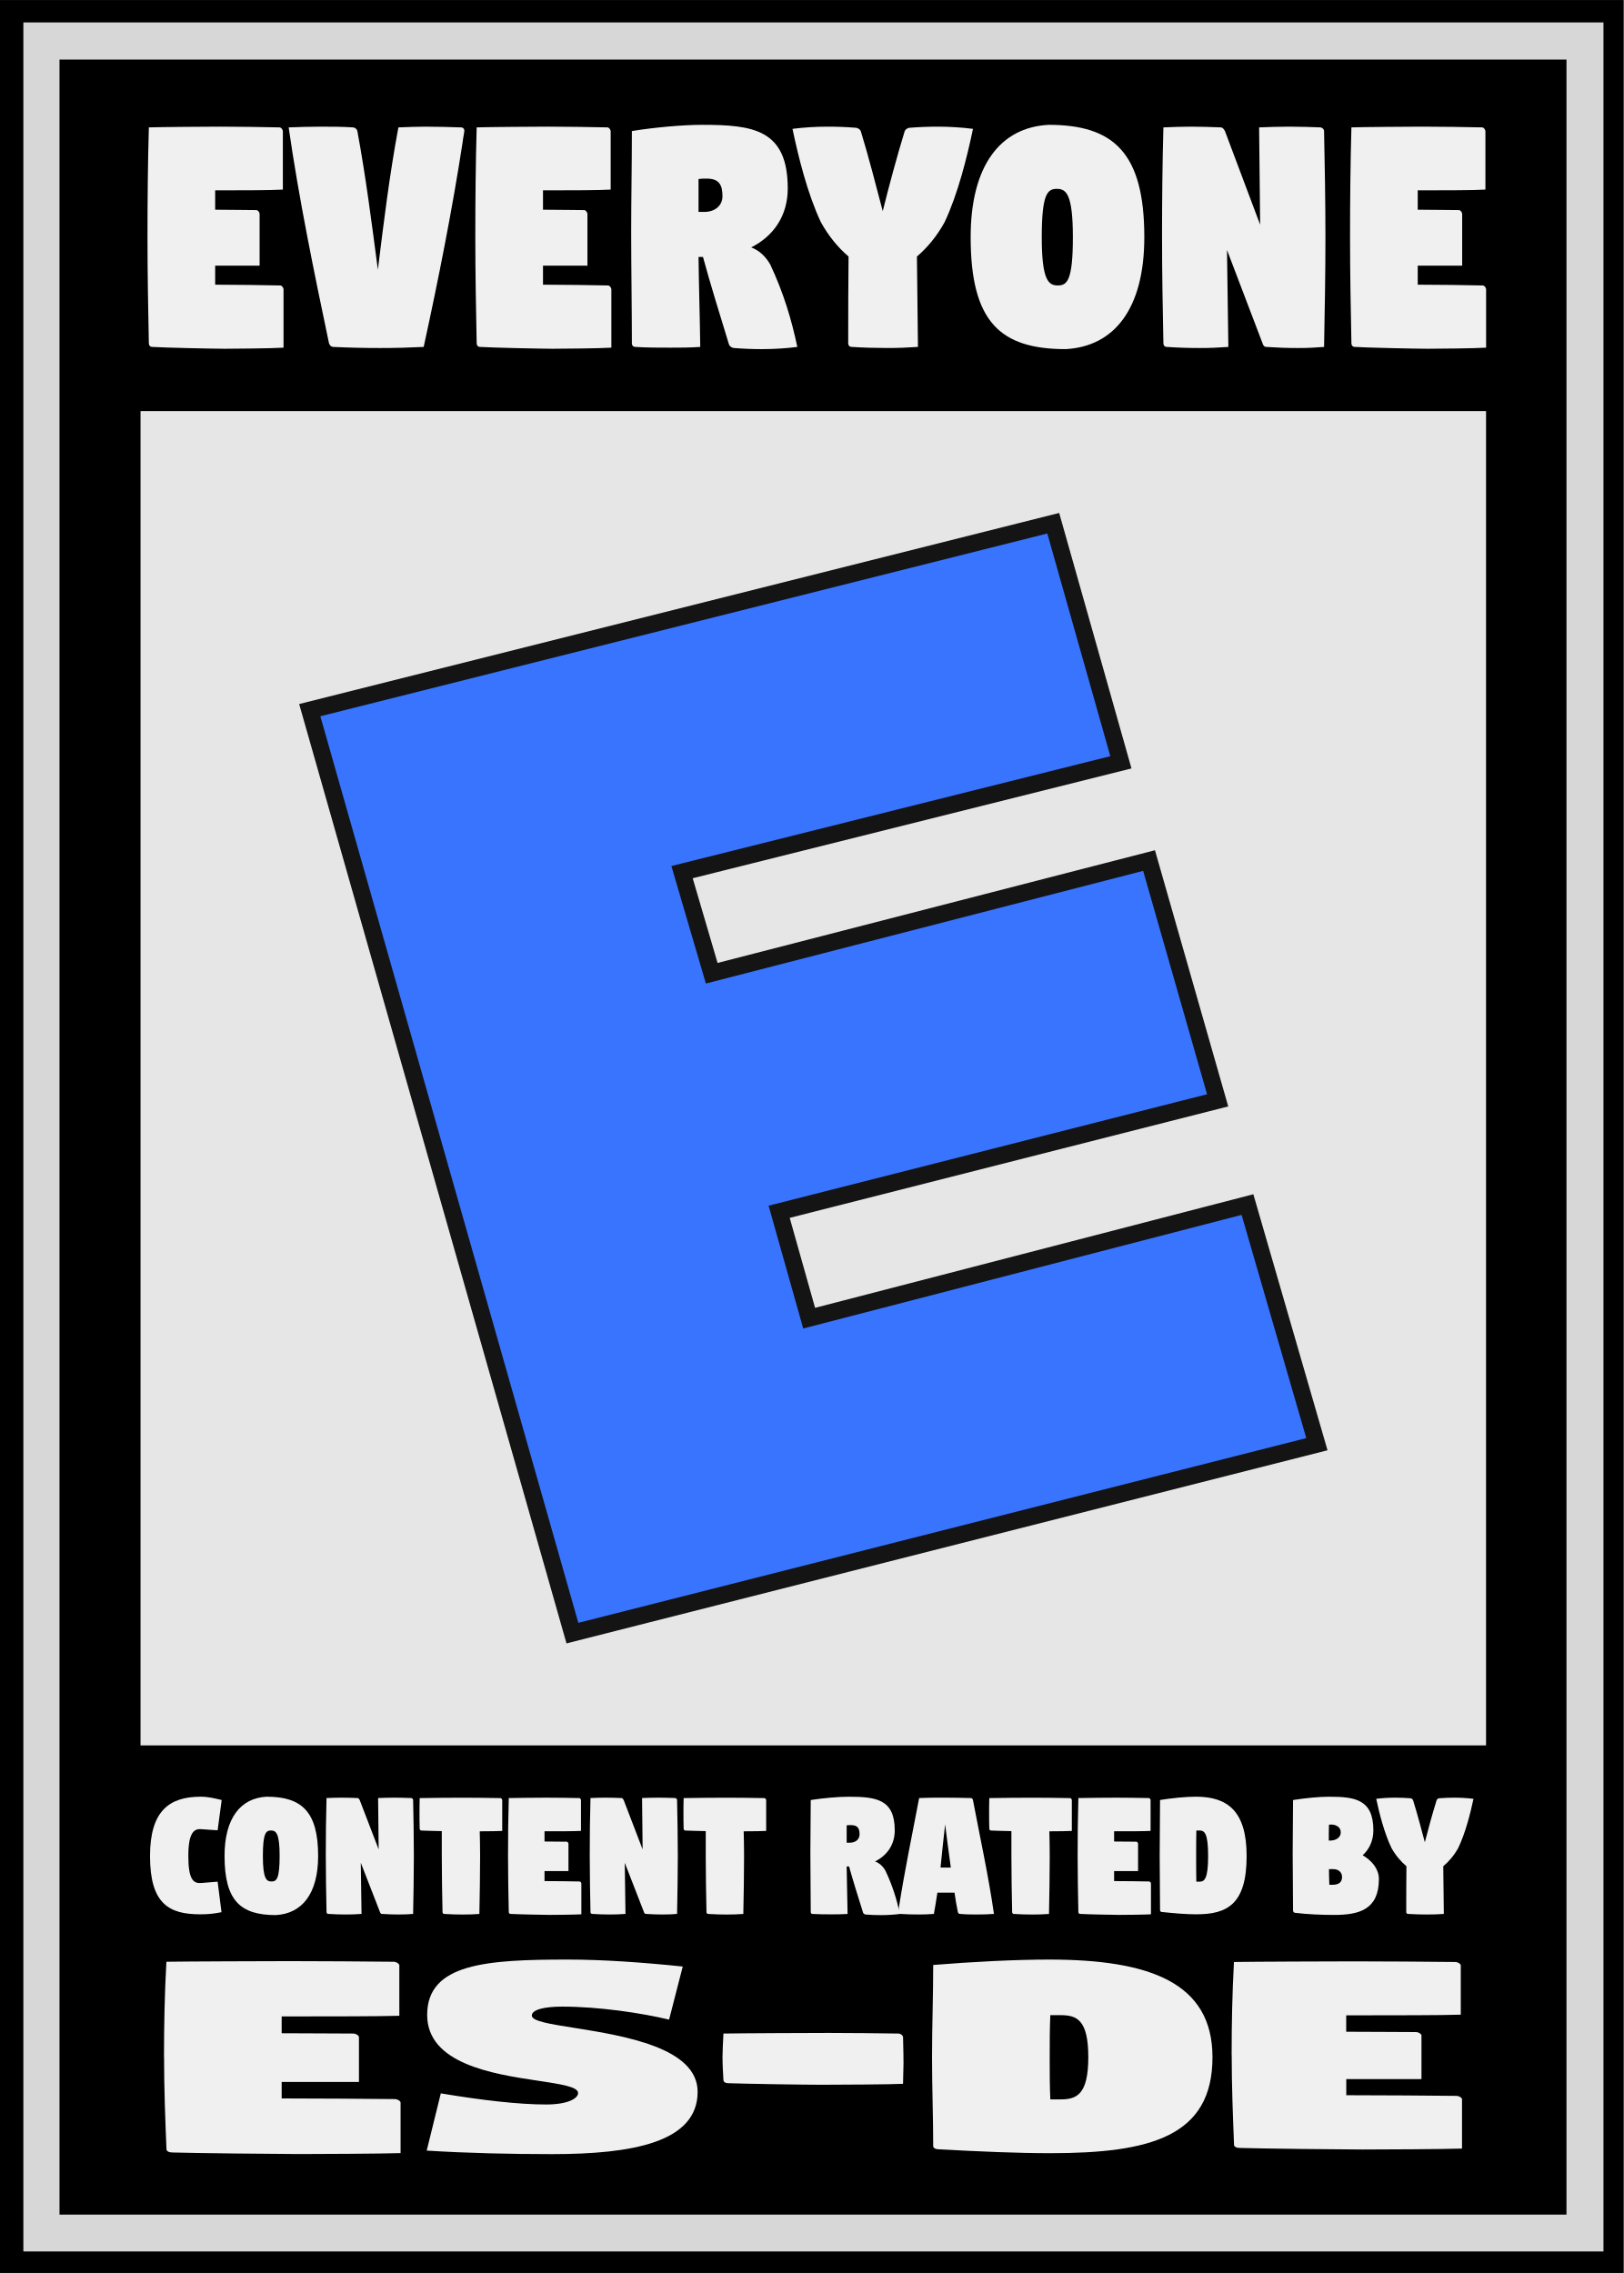
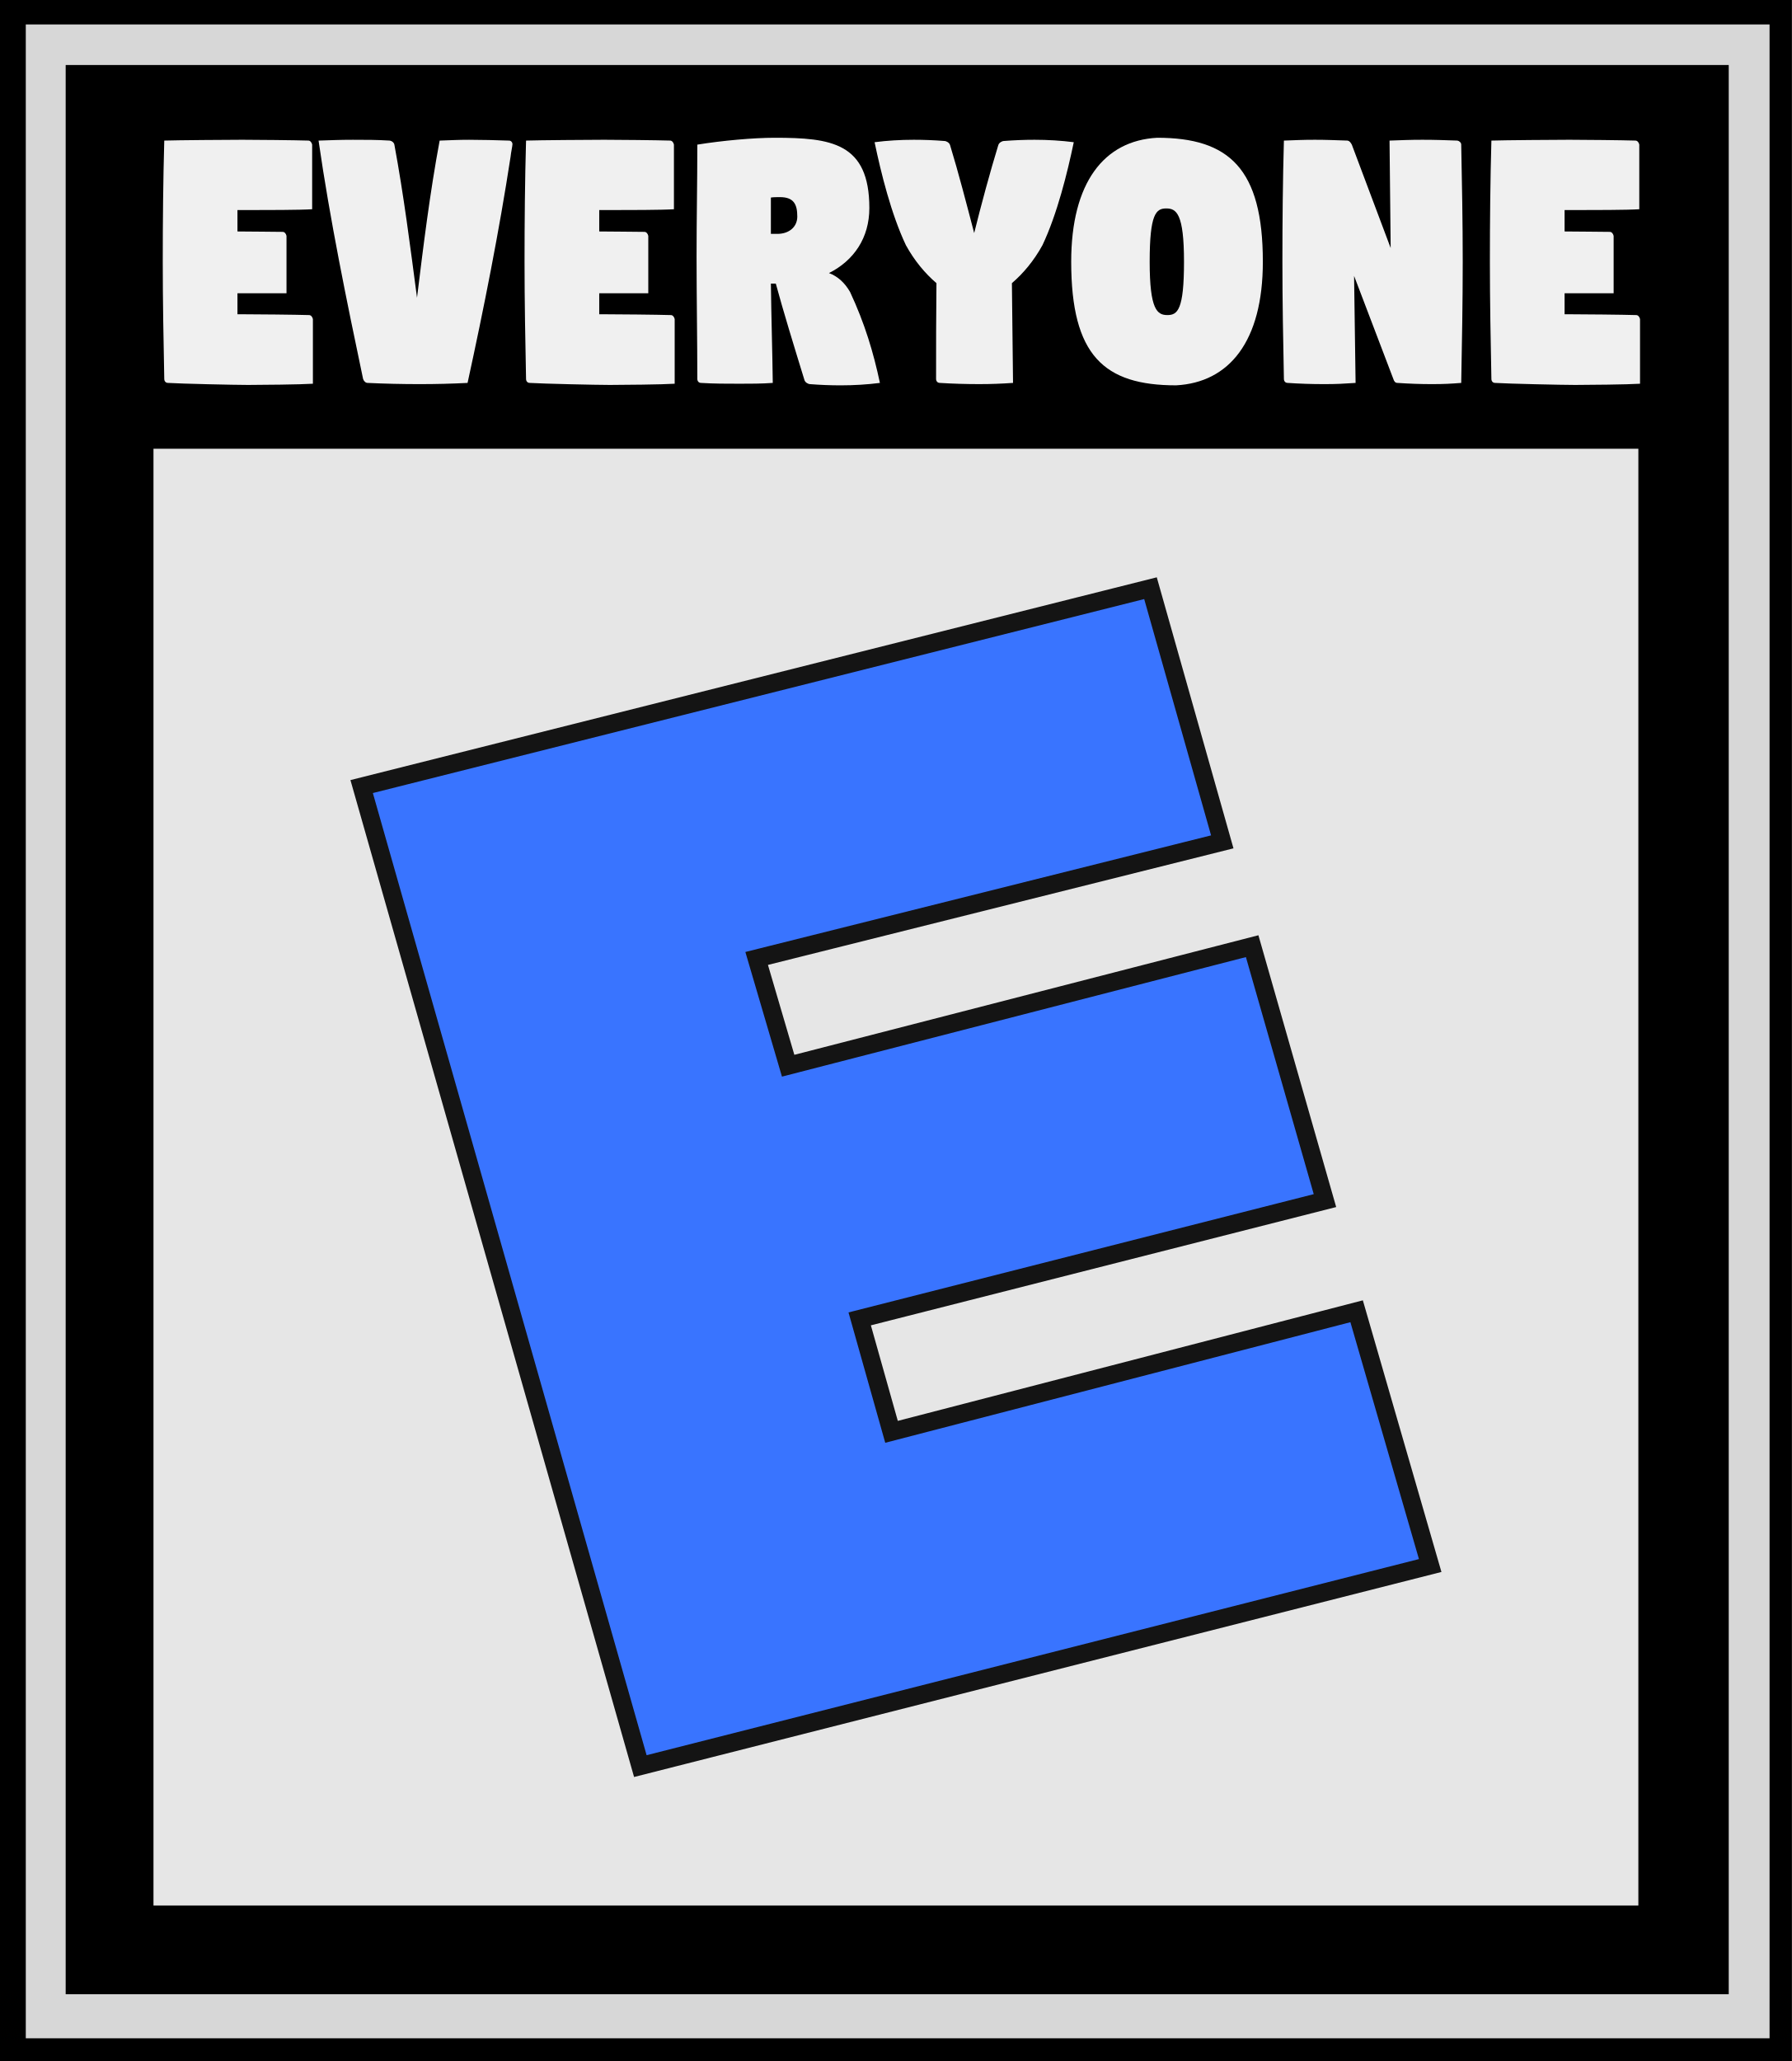
- <svg xmlns="http://www.w3.org/2000/svg" width="80" height="112" version="1.1" viewBox="0 0 21.167 29.633" id="svg90">
+ <svg xmlns="http://www.w3.org/2000/svg" width="80" height="92" version="1.1" viewBox="0 0 21.167 24.342" id="svg90">
  <defs id="defs94" />
-   <rect style="opacity:1;fill:#000000;fill-opacity:1;stroke:none;stroke-width:0.569;stroke-linecap:round;stroke-linejoin:miter;stroke-miterlimit:0;stroke-dasharray:none;stroke-opacity:1;paint-order:stroke fill markers" id="rect5286" width="21.167" height="29.633" x="-6.884097e-12" y="-2.3812499e-05" />
-   <g id="g16" transform="matrix(0.1007938,0,0,0.1006222,-4.2392865e-4,-2.2129516e-4)" style="fill:#d7d7d7;fill-opacity:1">
+   <rect style="opacity:1;fill:#000000;fill-opacity:1;stroke:none;stroke-width:0.516;stroke-linecap:round;stroke-linejoin:miter;stroke-miterlimit:0;stroke-dasharray:none;stroke-opacity:1;paint-order:stroke fill markers" id="rect5286" width="21.167" height="24.342" x="2.2368853e-07" y="-2.6645353e-15" />
+   <g id="g16" transform="matrix(0.1007938,0,0,0.08235571,-4.237873e-4,0.04964161)" style="fill:#d7d7d7;fill-opacity:1">
    <rect x="3.026" y="2.903" width="204.36" height="288.81" id="rect14" style="fill:#d7d7d7;fill-opacity:1;stroke-width:0.265" />
  </g>
-   <g id="g20" transform="matrix(0.1007938,0,0,0.1006222,-4.2392865e-4,-2.2129516e-4)">
+   <g id="g20" transform="matrix(0.1007938,0,0,0.0816046,-4.237873e-4,0.1380926)">
    <rect x="7.701" y="7.717" width="194.9" height="279.22" id="rect18" style="stroke-width:0.265" />
  </g>
-   <rect style="fill:#e6e6e6;fill-opacity:1;stroke-width:0.027" id="rect22" height="17.396" width="17.54" y="5.359" x="1.832" />
-   <g style="fill:#f0f0f0;fill-opacity:1;stroke-width:0.26" id="g56-4" aria-label="CONTENT RATED BY" transform="matrix(0.09632353,0,0,0.1009761,0.2795121,0.2057876)">
-     <path id="path28-8" d="m 17.401,237.59 c 0,6.233 2.618,7.53 6.807,7.53 1.022,0 1.845,-0.075 2.867,-0.274 l -0.524,-3.939 -2.294,0.175 c -1.022,0.05 -1.671,-0.524 -1.671,-3.491 0,-2.967 0.748,-3.515 1.671,-3.466 l 2.294,0.15 0.549,-3.914 c -1.022,-0.224 -1.82,-0.424 -2.842,-0.424 -4.214,0 -6.856,1.795 -6.856,7.654 z" style="fill:#f0f0f0;fill-opacity:1" />
-     <path id="path30-0" d="m 27.488,237.59 c 0,5.784 2.169,7.629 6.931,7.629 3.515,-0.175 5.734,-2.718 5.734,-7.629 0,-5.759 -2.244,-7.654 -6.981,-7.654 -3.515,0.175 -5.685,2.768 -5.685,7.654 z m 5.186,0 c 0,-2.967 0.424,-3.291 1.097,-3.291 0.673,0 1.172,0.324 1.172,3.291 0,2.967 -0.424,3.291 -1.097,3.291 -0.673,0 -1.172,-0.324 -1.172,-3.291 z" style="fill:#f0f0f0;fill-opacity:1" />
-     <path id="path32-8" d="m 41.19,237.59 c 0,2.493 0.05,4.887 0.1,7.23 0,0.15 0.1,0.249 0.249,0.249 0.798,0.05 1.571,0.075 2.418,0.075 0.823,0 1.272,-0.025 2.069,-0.075 l -0.1,-6.607 2.593,6.358 c 0.05,0.15 0.125,0.249 0.274,0.249 0.798,0.05 1.521,0.075 2.269,0.075 0.823,0 1.247,-0.025 1.945,-0.075 0.05,-2.493 0.1,-4.987 0.1,-7.48 0,-2.493 -0.05,-4.887 -0.1,-7.231 0,-0.125 -0.125,-0.224 -0.249,-0.249 -0.748,-0.025 -1.471,-0.05 -2.319,-0.05 -0.823,0 -1.396,0.025 -2.169,0.05 l 0.075,6.632 -2.568,-6.383 c -0.075,-0.125 -0.15,-0.224 -0.274,-0.249 -0.798,-0.025 -1.446,-0.05 -2.169,-0.05 -0.823,0 -1.272,0.025 -2.045,0.05 -0.075,2.493 -0.1,4.987 -0.1,7.48 z" style="fill:#f0f0f0;fill-opacity:1" />
-     <path id="path34-1" d="m 53.871,232.01 c 0,0.673 0,1.346 0.025,2.045 0,0.15 0.1,0.249 0.249,0.249 0.424,0.025 1.621,0.05 2.743,0.075 v 3.216 c 0,2.493 0.05,4.887 0.1,7.23 0,0.15 0.1,0.249 0.249,0.249 0.823,0.05 1.695,0.075 2.543,0.075 0.823,0 1.396,-0.025 2.194,-0.075 0.05,-2.493 0.1,-4.987 0.1,-7.48 0,-1.147 -0.025,-2.169 -0.05,-3.191 1.296,0 2.618,-0.025 3.042,-0.05 v -1.845 -2.144 c -0.025,-0.125 -0.125,-0.249 -0.249,-0.249 -0.848,-0.025 -4.313,-0.05 -5.161,-0.05 -0.823,0 -4.987,0.025 -5.759,0.05 -0.025,0.673 -0.025,1.296 -0.025,1.895 z" style="fill:#f0f0f0;fill-opacity:1" />
-     <path id="path36-0" d="m 65.853,237.59 c 0,2.493 0.05,4.887 0.1,7.23 0,0.15 0.1,0.249 0.249,0.249 0.823,0.05 4.438,0.125 5.286,0.125 0.823,0 3.491,-0.025 4.288,-0.075 v -1.82 -2.169 c -0.025,-0.125 -0.125,-0.249 -0.249,-0.249 -0.848,-0.025 -3.565,-0.05 -4.413,-0.05 h -0.324 v -1.296 h 3.241 v -1.646 -1.895 c -0.025,-0.125 -0.125,-0.249 -0.249,-0.249 -0.648,0 -1.995,-0.025 -2.992,-0.025 v -1.321 h 0.972 c 0.823,0 3.166,0 3.964,-0.05 v -1.82 -2.169 c -0.025,-0.125 -0.125,-0.249 -0.249,-0.249 -0.848,-0.025 -3.515,-0.05 -4.363,-0.05 -0.823,0 -4.388,0.025 -5.161,0.05 -0.075,2.493 -0.1,4.987 -0.1,7.48 z" style="fill:#f0f0f0;fill-opacity:1" />
-     <path id="path38-2" d="m 76.912,237.59 c 0,2.493 0.05,4.887 0.1,7.23 0,0.15 0.1,0.249 0.249,0.249 0.798,0.05 1.571,0.075 2.418,0.075 0.823,0 1.272,-0.025 2.069,-0.075 l -0.1,-6.607 2.593,6.358 c 0.05,0.15 0.125,0.249 0.274,0.249 0.798,0.05 1.521,0.075 2.269,0.075 0.823,0 1.247,-0.025 1.945,-0.075 0.05,-2.493 0.1,-4.987 0.1,-7.48 0,-2.493 -0.05,-4.887 -0.1,-7.231 0,-0.125 -0.125,-0.224 -0.249,-0.249 -0.748,-0.025 -1.471,-0.05 -2.319,-0.05 -0.823,0 -1.396,0.025 -2.169,0.05 l 0.075,6.632 -2.568,-6.383 c -0.075,-0.125 -0.15,-0.224 -0.274,-0.249 -0.798,-0.025 -1.446,-0.05 -2.169,-0.05 -0.823,0 -1.272,0.025 -2.045,0.05 -0.075,2.493 -0.1,4.987 -0.1,7.48 z" style="fill:#f0f0f0;fill-opacity:1" />
-     <path id="path40-2" d="m 89.593,232.01 c 0,0.673 0,1.346 0.025,2.045 0,0.15 0.1,0.249 0.249,0.249 0.424,0.025 1.621,0.05 2.743,0.075 v 3.216 c 0,2.493 0.05,4.887 0.1,7.23 0,0.15 0.1,0.249 0.249,0.249 0.823,0.05 1.695,0.075 2.543,0.075 0.823,0 1.396,-0.025 2.194,-0.075 0.05,-2.493 0.1,-4.987 0.1,-7.48 0,-1.147 -0.025,-2.169 -0.05,-3.191 1.296,0 2.618,-0.025 3.042,-0.05 v -1.845 -2.144 c -0.025,-0.125 -0.125,-0.249 -0.249,-0.249 -0.848,-0.025 -4.313,-0.05 -5.161,-0.05 -0.823,0 -4.987,0.025 -5.759,0.05 -0.025,0.673 -0.025,1.296 -0.025,1.895 z" style="fill:#f0f0f0;fill-opacity:1" />
-     <path id="path42-9" d="m 106.77,237.27 c 0,2.493 0.05,5.211 0.05,7.555 0,0.15 0.1,0.249 0.249,0.249 0.848,0.05 1.695,0.05 2.543,0.05 0.723,0 1.446,0 2.194,-0.05 -0.025,-1.945 -0.1,-4.089 -0.125,-6.133 h 0.324 c 0.499,1.72 1.197,3.84 1.895,5.959 0.05,0.15 0.249,0.249 0.374,0.249 0.673,0.05 1.346,0.075 2.019,0.075 0.873,0 1.77,-0.05 2.593,-0.15 -0.424,-1.87 -0.997,-3.665 -1.97,-5.61 -0.349,-0.573 -0.823,-0.972 -1.396,-1.172 1.646,-0.773 2.668,-2.169 2.668,-4.014 0,-4.039 -2.543,-4.338 -6.258,-4.338 -1.396,0 -3.466,0.175 -5.111,0.424 0,2.493 -0.05,4.413 -0.05,6.906 z m 4.912,-1.396 v -2.244 c 0.175,-0.025 0.399,-0.025 0.598,-0.025 0.898,0 1.147,0.424 1.147,1.197 0,0.648 -0.549,1.072 -1.321,1.072 z" style="fill:#f0f0f0;fill-opacity:1" />
-     <path id="path44-75" d="m 118.65,244.87 c 0,0.125 0.1,0.199 0.224,0.199 0.823,0.05 1.695,0.075 2.543,0.075 0.823,0 1.272,-0.025 2.069,-0.075 0.175,-0.898 0.324,-1.82 0.474,-2.743 h 2.319 c 0.125,0.848 0.274,1.695 0.449,2.493 0.025,0.15 0.15,0.249 0.274,0.249 0.873,0.075 1.596,0.075 2.443,0.075 0.848,0 1.396,-0.025 2.169,-0.075 -0.723,-4.837 -1.895,-9.923 -2.842,-14.71 -0.025,-0.125 -0.15,-0.249 -0.274,-0.249 -1.197,-0.025 -2.369,-0.05 -3.565,-0.05 -1.172,0 -2.319,0 -3.441,0.05 -0.923,4.612 -1.97,9.425 -2.718,13.987 -0.05,0.249 -0.125,0.723 -0.125,0.773 z m 5.734,-5.784 c 0.199,-1.87 0.399,-3.74 0.623,-5.585 0.249,1.87 0.499,3.74 0.773,5.585 z" style="fill:#f0f0f0;fill-opacity:1" />
-     <path id="path46-6" d="m 130.96,232.01 c 0,0.673 0,1.346 0.025,2.045 0,0.15 0.1,0.249 0.249,0.249 0.424,0.025 1.621,0.05 2.743,0.075 v 3.216 c 0,2.493 0.05,4.887 0.1,7.23 0,0.15 0.1,0.249 0.249,0.249 0.823,0.05 1.695,0.075 2.543,0.075 0.823,0 1.396,-0.025 2.194,-0.075 0.05,-2.493 0.1,-4.987 0.1,-7.48 0,-1.147 -0.025,-2.169 -0.05,-3.191 1.296,0 2.618,-0.025 3.042,-0.05 v -1.845 -2.144 c -0.025,-0.125 -0.125,-0.249 -0.249,-0.249 -0.848,-0.025 -4.313,-0.05 -5.161,-0.05 -0.823,0 -4.987,0.025 -5.759,0.05 -0.025,0.673 -0.025,1.296 -0.025,1.895 z" style="fill:#f0f0f0;fill-opacity:1" />
-     <path id="path48-4" d="m 142.94,237.59 c 0,2.493 0.05,4.887 0.1,7.23 0,0.15 0.1,0.249 0.249,0.249 0.823,0.05 4.438,0.125 5.286,0.125 0.823,0 3.491,-0.025 4.288,-0.075 v -1.82 -2.169 c -0.025,-0.125 -0.125,-0.249 -0.249,-0.249 -0.848,-0.025 -3.565,-0.05 -4.413,-0.05 h -0.324 v -1.296 h 3.241 v -1.646 -1.895 c -0.025,-0.125 -0.125,-0.249 -0.249,-0.249 -0.648,0 -1.995,-0.025 -2.992,-0.025 v -1.321 h 0.972 c 0.823,0 3.166,0 3.964,-0.05 v -1.82 -2.169 c -0.025,-0.125 -0.125,-0.249 -0.249,-0.249 -0.848,-0.025 -3.515,-0.05 -4.363,-0.05 -0.823,0 -4.388,0.025 -5.161,0.05 -0.075,2.493 -0.1,4.987 -0.1,7.48 z" style="fill:#f0f0f0;fill-opacity:1" />
-     <path id="path50-6" d="m 158.98,237.59 c 0,-1.197 0,-2.244 0.025,-3.291 h 0.424 c 0.673,0 1.172,0.324 1.172,3.291 0,2.967 -0.499,3.316 -1.172,3.316 H 159.005 C 158.98,239.859 158.98,238.812 158.98,237.59 Z m -4.937,0 c 0,2.493 0.05,4.638 0.05,6.981 0,0.15 0.1,0.249 0.249,0.249 1.72,0.175 3.291,0.299 4.662,0.299 4.189,0 6.807,-1.296 6.807,-7.53 0,-5.859 -2.643,-7.654 -6.856,-7.654 -1.396,0 -3.216,0.175 -4.862,0.424 0,2.493 -0.05,4.737 -0.05,7.231 z" style="fill:#f0f0f0;fill-opacity:1" />
-     <path id="path52-3" d="m 176.93,235.6 c 0,-0.773 0,-1.421 0.025,-2.045 0.05,-0.025 0.199,-0.025 0.299,-0.025 0.648,0 1.296,0.324 1.296,0.997 0,0.698 -0.673,1.072 -1.446,1.072 z m 0.025,3.69 h 0.623 c 0.673,0 1.147,0.424 1.147,0.997 0,0.648 -0.374,1.022 -1.321,1.022 h -0.399 c -0.025,-0.673 -0.05,-1.346 -0.05,-2.02 z m -4.912,-2.019 c 0,2.493 0.05,5.011 0.05,7.355 0,0.15 0.1,0.274 0.249,0.299 1.72,0.199 3.615,0.274 5.311,0.274 3.366,0 6.059,-0.673 6.059,-4.638 0,-1.197 -0.823,-2.294 -2.194,-3.067 0.898,-0.773 1.446,-1.895 1.446,-3.216 0,-4.039 -2.543,-4.338 -6.009,-4.338 -1.396,0 -3.216,0.175 -4.862,0.424 0,2.493 -0.05,4.413 -0.05,6.906 z" style="fill:#f0f0f0;fill-opacity:1" />
-     <path id="path54-7" d="m 183.35,230.21 c 0.424,1.895 1.097,4.438 2.069,6.358 0.573,0.972 1.272,1.745 2.019,2.344 -0.025,2.019 -0.025,3.989 -0.025,5.909 0,0.15 0.1,0.249 0.249,0.249 0.823,0.05 1.745,0.075 2.593,0.075 0.823,0 1.446,-0.025 2.244,-0.075 -0.025,-2.045 -0.05,-4.089 -0.075,-6.158 0.748,-0.598 1.446,-1.371 2.019,-2.344 0.972,-1.92 1.646,-4.463 2.069,-6.358 -0.823,-0.1 -1.72,-0.15 -2.593,-0.15 -0.673,0 -1.346,0.025 -2.019,0.075 -0.125,0 -0.324,0.1 -0.374,0.249 -0.549,1.671 -1.147,3.74 -1.596,5.435 -0.474,-1.695 -1.047,-3.765 -1.596,-5.435 -0.05,-0.15 -0.249,-0.249 -0.374,-0.249 -0.673,-0.05 -1.346,-0.075 -2.019,-0.075 -0.898,0 -1.77,0.05 -2.593,0.15 z" style="fill:#f0f0f0;fill-opacity:1" />
-   </g>
-   <g id="g5256" transform="matrix(1.0105,0,0,1.020746,-0.1114792,-272.2097)" style="fill:#f0f0f0;fill-opacity:1">
-     <path d="m 2.227,292.951 c 0,0.406 0.015,0.796 0.031,1.177 0,0.024 0.031,0.041 0.077,0.041 0.253,0.008 1.364,0.02 1.625,0.02 0.253,0 1.073,-0.004 1.318,-0.012 v -0.296 -0.353 c -0.008,-0.02 -0.038,-0.041 -0.077,-0.041 -0.261,-0.004 -1.096,-0.008 -1.357,-0.008 h -0.1 v -0.211 h 0.997 v -0.268 -0.309 c -0.008,-0.02 -0.038,-0.041 -0.077,-0.041 -0.199,0 -0.613,-0.004 -0.92,-0.004 v -0.215 h 0.299 c 0.253,0 0.974,0 1.219,-0.008 v -0.296 -0.353 c -0.008,-0.02 -0.038,-0.041 -0.077,-0.041 -0.261,-0.004 -1.081,-0.008 -1.341,-0.008 -0.253,0 -1.349,0.004 -1.587,0.008 -0.023,0.406 -0.031,0.812 -0.031,1.218 z" id="path78-4" style="fill:#f0f0f0;fill-opacity:1;stroke-width:0.037" />
-     <path d="m 5.615,294.145 c 0.529,0.033 1.096,0.045 1.617,0.045 1.035,0 1.878,-0.15 1.878,-0.796 0,-0.564 -0.951,-0.715 -1.587,-0.816 -0.314,-0.049 -0.552,-0.085 -0.552,-0.158 0,-0.073 0.153,-0.114 0.391,-0.114 0.475,0 1.02,0.081 1.38,0.166 l 0.176,-0.678 c -0.514,-0.053 -1.035,-0.089 -1.48,-0.089 -1.05,0 -1.817,0.049 -1.817,0.707 0,0.625 0.851,0.755 1.426,0.84 0.299,0.045 0.521,0.077 0.521,0.158 0,0.065 -0.123,0.146 -0.414,0.146 -0.345,0 -0.82,-0.053 -1.357,-0.142 z" id="path80-9" style="fill:#f0f0f0;fill-opacity:1;stroke-width:0.037" />
-     <path d="m 9.431,292.947 c 0,0.101 0.006,0.195 0.012,0.296 0,0.024 0.025,0.041 0.061,0.041 0.202,0.008 0.993,0.02 1.202,0.02 0.202,0 0.92,-0.004 1.054,-0.012 0,-0.085 0.006,-0.175 0.006,-0.256 0,-0.203 -0.006,-0.248 -0.006,-0.345 -0.006,-0.02 -0.031,-0.041 -0.061,-0.041 -0.208,-0.004 -0.693,-0.008 -0.901,-0.008 -0.202,0 -1.165,0.004 -1.355,0.008 -0.006,0.134 -0.012,0.219 -0.012,0.296 z" id="path82-1" style="fill:#f0f0f0;fill-opacity:1;stroke-width:0.033" />
-     <path d="m 13.652,292.951 c 0,-0.195 0,-0.365 0.008,-0.536 h 0.13 c 0.207,0 0.36,0.053 0.36,0.536 0,0.483 -0.153,0.54 -0.36,0.54 h -0.13 c -0.008,-0.171 -0.008,-0.341 -0.008,-0.54 z m -1.518,0 c 0,0.406 0.015,0.755 0.015,1.137 0,0.024 0.031,0.041 0.077,0.041 0.529,0.028 1.012,0.049 1.433,0.049 1.288,0 2.093,-0.211 2.093,-1.226 0,-0.954 -0.813,-1.247 -2.108,-1.247 -0.429,0 -0.989,0.028 -1.495,0.069 0,0.406 -0.015,0.771 -0.015,1.177 z" id="path84-7" style="fill:#f0f0f0;fill-opacity:1;stroke-width:0.037" />
-     <path d="m 16,292.925 c 0,0.395 0.015,0.775 0.03,1.146 0,0.024 0.03,0.04 0.075,0.04 0.246,0.008 1.328,0.02 1.582,0.02 0.246,0 1.045,-0.004 1.284,-0.012 v -0.289 -0.344 c -0.007,-0.02 -0.037,-0.04 -0.075,-0.04 -0.254,-0.004 -1.067,-0.008 -1.321,-0.008 h -0.097 v -0.206 h 0.97 v -0.261 -0.3 c -0.007,-0.02 -0.037,-0.04 -0.075,-0.04 -0.194,0 -0.597,-0.004 -0.896,-0.004 v -0.21 h 0.291 c 0.246,0 0.948,0 1.187,-0.008 v -0.289 -0.344 c -0.007,-0.02 -0.037,-0.04 -0.075,-0.04 -0.254,-0.004 -1.052,-0.008 -1.306,-0.008 -0.246,0 -1.313,0.004 -1.545,0.008 -0.022,0.395 -0.03,0.791 -0.03,1.186 z" id="path86-0" style="fill:#f0f0f0;fill-opacity:1;stroke-width:0.036" />
-   </g>
-   <path style="fill:#3974ff;fill-opacity:1;stroke:#141414;stroke-width:0.222;stroke-miterlimit:4;stroke-dasharray:none;stroke-opacity:1" id="path24" d="M 4.038,9.258 7.462,21.291 17.167,18.828 16.262,15.704 10.548,17.185 10.157,15.798 15.873,14.345 14.979,11.219 9.278,12.688 8.891,11.37 14.612,9.938 13.73,6.821 Z" />
-   <g style="fill:#f0f0f0;fill-opacity:1;stroke-width:0.312" id="g74" aria-label="EVERYONE" transform="matrix(0.09733762,0,0,0.1041943,-4.2360629e-4,-1.9379813e-4)">
+   <rect style="fill:#e6e6e6;fill-opacity:1;stroke-width:0.026" id="rect22" height="17.206" width="17.54" y="5.3" x="1.813" />
+   <path style="fill:#3974ff;fill-opacity:1;stroke:#141414;stroke-width:0.213;stroke-miterlimit:4;stroke-dasharray:none;stroke-opacity:1" id="path24" d="M 4.272,9.29 7.564,20.859 16.894,18.49 16.025,15.487 10.531,16.911 10.155,15.577 15.651,14.18 14.791,11.175 9.31,12.587 8.938,11.32 14.438,9.943 13.59,6.947 Z" />
+   <g style="fill:#f0f0f0;fill-opacity:1;stroke-width:0.312" id="g74" aria-label="EVERYONE" transform="matrix(0.09733762,0,0,0.1041943,-4.2465753e-4,-1.9389228e-4)">
    <path id="path58" d="m 19.756,29.672 c 0,4.578 0.092,8.973 0.183,13.277 0,0.275 0.183,0.458 0.458,0.458 1.511,0.092 8.149,0.229 9.706,0.229 1.511,0 6.409,-0.046 7.874,-0.137 v -3.342 -3.983 c -0.046,-0.229 -0.229,-0.458 -0.458,-0.458 -1.557,-0.046 -6.547,-0.092 -8.103,-0.092 h -0.595 v -2.381 h 5.952 v -3.022 -3.479 c -0.046,-0.229 -0.229,-0.458 -0.458,-0.458 -1.19,0 -3.663,-0.046 -5.494,-0.046 v -2.426 h 1.786 c 1.511,0 5.814,0 7.279,-0.092 v -3.342 -3.983 c -0.046,-0.229 -0.229,-0.458 -0.458,-0.458 -1.557,-0.046 -6.455,-0.092 -8.012,-0.092 -1.511,0 -8.057,0.046 -9.477,0.092 -0.137,4.578 -0.183,9.156 -0.183,13.734 z" style="fill:#f0f0f0;fill-opacity:1" />
    <path id="path60" d="m 38.663,15.938 c 1.373,8.927 3.434,18.267 5.402,27.011 0.092,0.275 0.32,0.458 0.549,0.458 2.106,0.092 4.166,0.137 6.318,0.137 2.014,0 3.891,-0.046 5.814,-0.137 1.969,-8.424 3.846,-17.259 5.219,-25.637 0.046,-0.458 0.229,-1.236 0.229,-1.419 0,-0.229 -0.183,-0.412 -0.412,-0.412 -1.557,-0.046 -3.296,-0.092 -4.853,-0.092 -1.328,0 -2.106,0.046 -3.571,0.092 -1.19,5.952 -1.969,11.903 -2.747,17.809 -0.824,-5.814 -1.602,-11.583 -2.747,-17.351 -0.046,-0.229 -0.275,-0.412 -0.549,-0.458 -1.557,-0.092 -2.93,-0.092 -4.487,-0.092 -1.511,0 -2.701,0.046 -4.166,0.092 z" style="fill:#f0f0f0;fill-opacity:1" />
    <path id="path62" d="m 63.66,29.672 c 0,4.578 0.092,8.973 0.183,13.277 0,0.275 0.183,0.458 0.458,0.458 1.511,0.092 8.149,0.229 9.706,0.229 1.511,0 6.409,-0.046 7.874,-0.137 v -3.342 -3.983 c -0.046,-0.229 -0.229,-0.458 -0.458,-0.458 -1.557,-0.046 -6.547,-0.092 -8.103,-0.092 h -0.595 v -2.381 h 5.952 v -3.022 -3.479 c -0.046,-0.229 -0.229,-0.458 -0.458,-0.458 -1.19,0 -3.663,-0.046 -5.494,-0.046 v -2.426 h 1.786 c 1.511,0 5.814,0 7.279,-0.092 v -3.342 -3.983 c -0.046,-0.229 -0.229,-0.458 -0.458,-0.458 -1.557,-0.046 -6.455,-0.092 -8.012,-0.092 -1.511,0 -8.057,0.046 -9.477,0.092 -0.137,4.578 -0.183,9.156 -0.183,13.734 z" style="fill:#f0f0f0;fill-opacity:1" />
    <path id="path64" d="m 84.536,29.077 c 0,4.578 0.092,9.568 0.092,13.872 0,0.275 0.183,0.458 0.458,0.458 1.557,0.092 3.113,0.092 4.67,0.092 1.328,0 2.655,0 4.029,-0.092 -0.046,-3.571 -0.183,-7.508 -0.229,-11.262 h 0.595 c 0.916,3.159 2.197,7.05 3.479,10.942 0.092,0.275 0.458,0.458 0.687,0.458 1.236,0.092 2.472,0.137 3.708,0.137 1.602,0 3.25,-0.092 4.761,-0.275 -0.778,-3.434 -1.831,-6.73 -3.617,-10.301 -0.641,-1.053 -1.511,-1.786 -2.564,-2.152 3.022,-1.419 4.899,-3.983 4.899,-7.371 0,-7.417 -4.67,-7.966 -11.491,-7.966 -2.564,0 -6.364,0.32 -9.385,0.778 0,4.578 -0.092,8.103 -0.092,12.681 z m 9.019,-2.564 V 22.393 c 0.32,-0.046 0.733,-0.046 1.099,-0.046 1.648,0 2.106,0.778 2.106,2.197 0,1.19 -1.007,1.969 -2.426,1.969 z" style="fill:#f0f0f0;fill-opacity:1" />
    <path id="path66" d="m 106.14,16.121 c 0.778,3.479 2.014,8.149 3.8,11.674 1.053,1.786 2.335,3.205 3.708,4.303 -0.046,3.708 -0.046,7.325 -0.046,10.85 0,0.275 0.183,0.458 0.458,0.458 1.511,0.092 3.205,0.137 4.761,0.137 1.511,0 2.655,-0.046 4.12,-0.137 -0.046,-3.754 -0.092,-7.508 -0.137,-11.308 1.373,-1.099 2.655,-2.518 3.708,-4.303 1.786,-3.525 3.022,-8.195 3.8,-11.674 -1.511,-0.183 -3.159,-0.275 -4.761,-0.275 -1.236,0 -2.472,0.046 -3.708,0.137 -0.229,0 -0.595,0.183 -0.687,0.458 -1.007,3.067 -2.106,6.867 -2.93,9.98 -0.87,-3.113 -1.923,-6.913 -2.93,-9.98 -0.092,-0.275 -0.458,-0.458 -0.687,-0.458 -1.236,-0.092 -2.472,-0.137 -3.708,-0.137 -1.648,0 -3.251,0.092 -4.761,0.275 z" style="fill:#f0f0f0;fill-opacity:1" />
    <path id="path68" d="m 130,29.672 c 0,10.621 3.983,14.009 12.727,14.009 6.455,-0.32 10.53,-4.99 10.53,-14.009 0,-10.575 -4.12,-14.055 -12.819,-14.055 C 133.983,15.937 130,20.699 130,29.672 Z m 9.523,0 c 0,-5.448 0.778,-6.043 2.014,-6.043 1.236,0 2.152,0.595 2.152,6.043 0,5.448 -0.778,6.043 -2.014,6.043 -1.236,0 -2.152,-0.595 -2.152,-6.043 z" style="fill:#f0f0f0;fill-opacity:1" />
    <path id="path70" d="m 155.63,29.672 c 0,4.578 0.092,8.973 0.183,13.277 0,0.275 0.183,0.458 0.458,0.458 1.465,0.092 2.884,0.137 4.441,0.137 1.511,0 2.335,-0.046 3.8,-0.137 l -0.183,-12.132 4.761,11.674 c 0.092,0.275 0.229,0.458 0.504,0.458 1.465,0.092 2.793,0.137 4.166,0.137 1.511,0 2.289,-0.046 3.571,-0.137 0.092,-4.578 0.183,-9.156 0.183,-13.734 0,-4.578 -0.092,-8.973 -0.183,-13.277 0,-0.229 -0.229,-0.412 -0.458,-0.458 -1.373,-0.046 -2.701,-0.092 -4.258,-0.092 -1.511,0 -2.564,0.046 -3.983,0.092 l 0.137,12.178 -4.715,-11.72 c -0.137,-0.229 -0.275,-0.412 -0.504,-0.458 -1.465,-0.046 -2.655,-0.092 -3.983,-0.092 -1.511,0 -2.335,0.046 -3.754,0.092 -0.137,4.578 -0.183,9.156 -0.183,13.734 z" style="fill:#f0f0f0;fill-opacity:1" />
    <path id="path72" d="m 180.81,29.672 c 0,4.578 0.092,8.973 0.183,13.277 0,0.275 0.183,0.458 0.458,0.458 1.511,0.092 8.149,0.229 9.706,0.229 1.511,0 6.409,-0.046 7.874,-0.137 v -3.342 -3.983 c -0.046,-0.229 -0.229,-0.458 -0.458,-0.458 -1.557,-0.046 -6.547,-0.092 -8.103,-0.092 h -0.595 v -2.381 h 5.952 v -3.022 -3.479 c -0.046,-0.229 -0.229,-0.458 -0.458,-0.458 -1.19,0 -3.663,-0.046 -5.494,-0.046 v -2.426 h 1.786 c 1.511,0 5.814,0 7.279,-0.092 v -3.342 -3.983 c -0.046,-0.229 -0.229,-0.458 -0.458,-0.458 -1.557,-0.046 -6.455,-0.092 -8.012,-0.092 -1.511,0 -8.057,0.046 -9.477,0.092 -0.137,4.578 -0.183,9.156 -0.183,13.734 z" style="fill:#f0f0f0;fill-opacity:1" />
  </g>
</svg>
